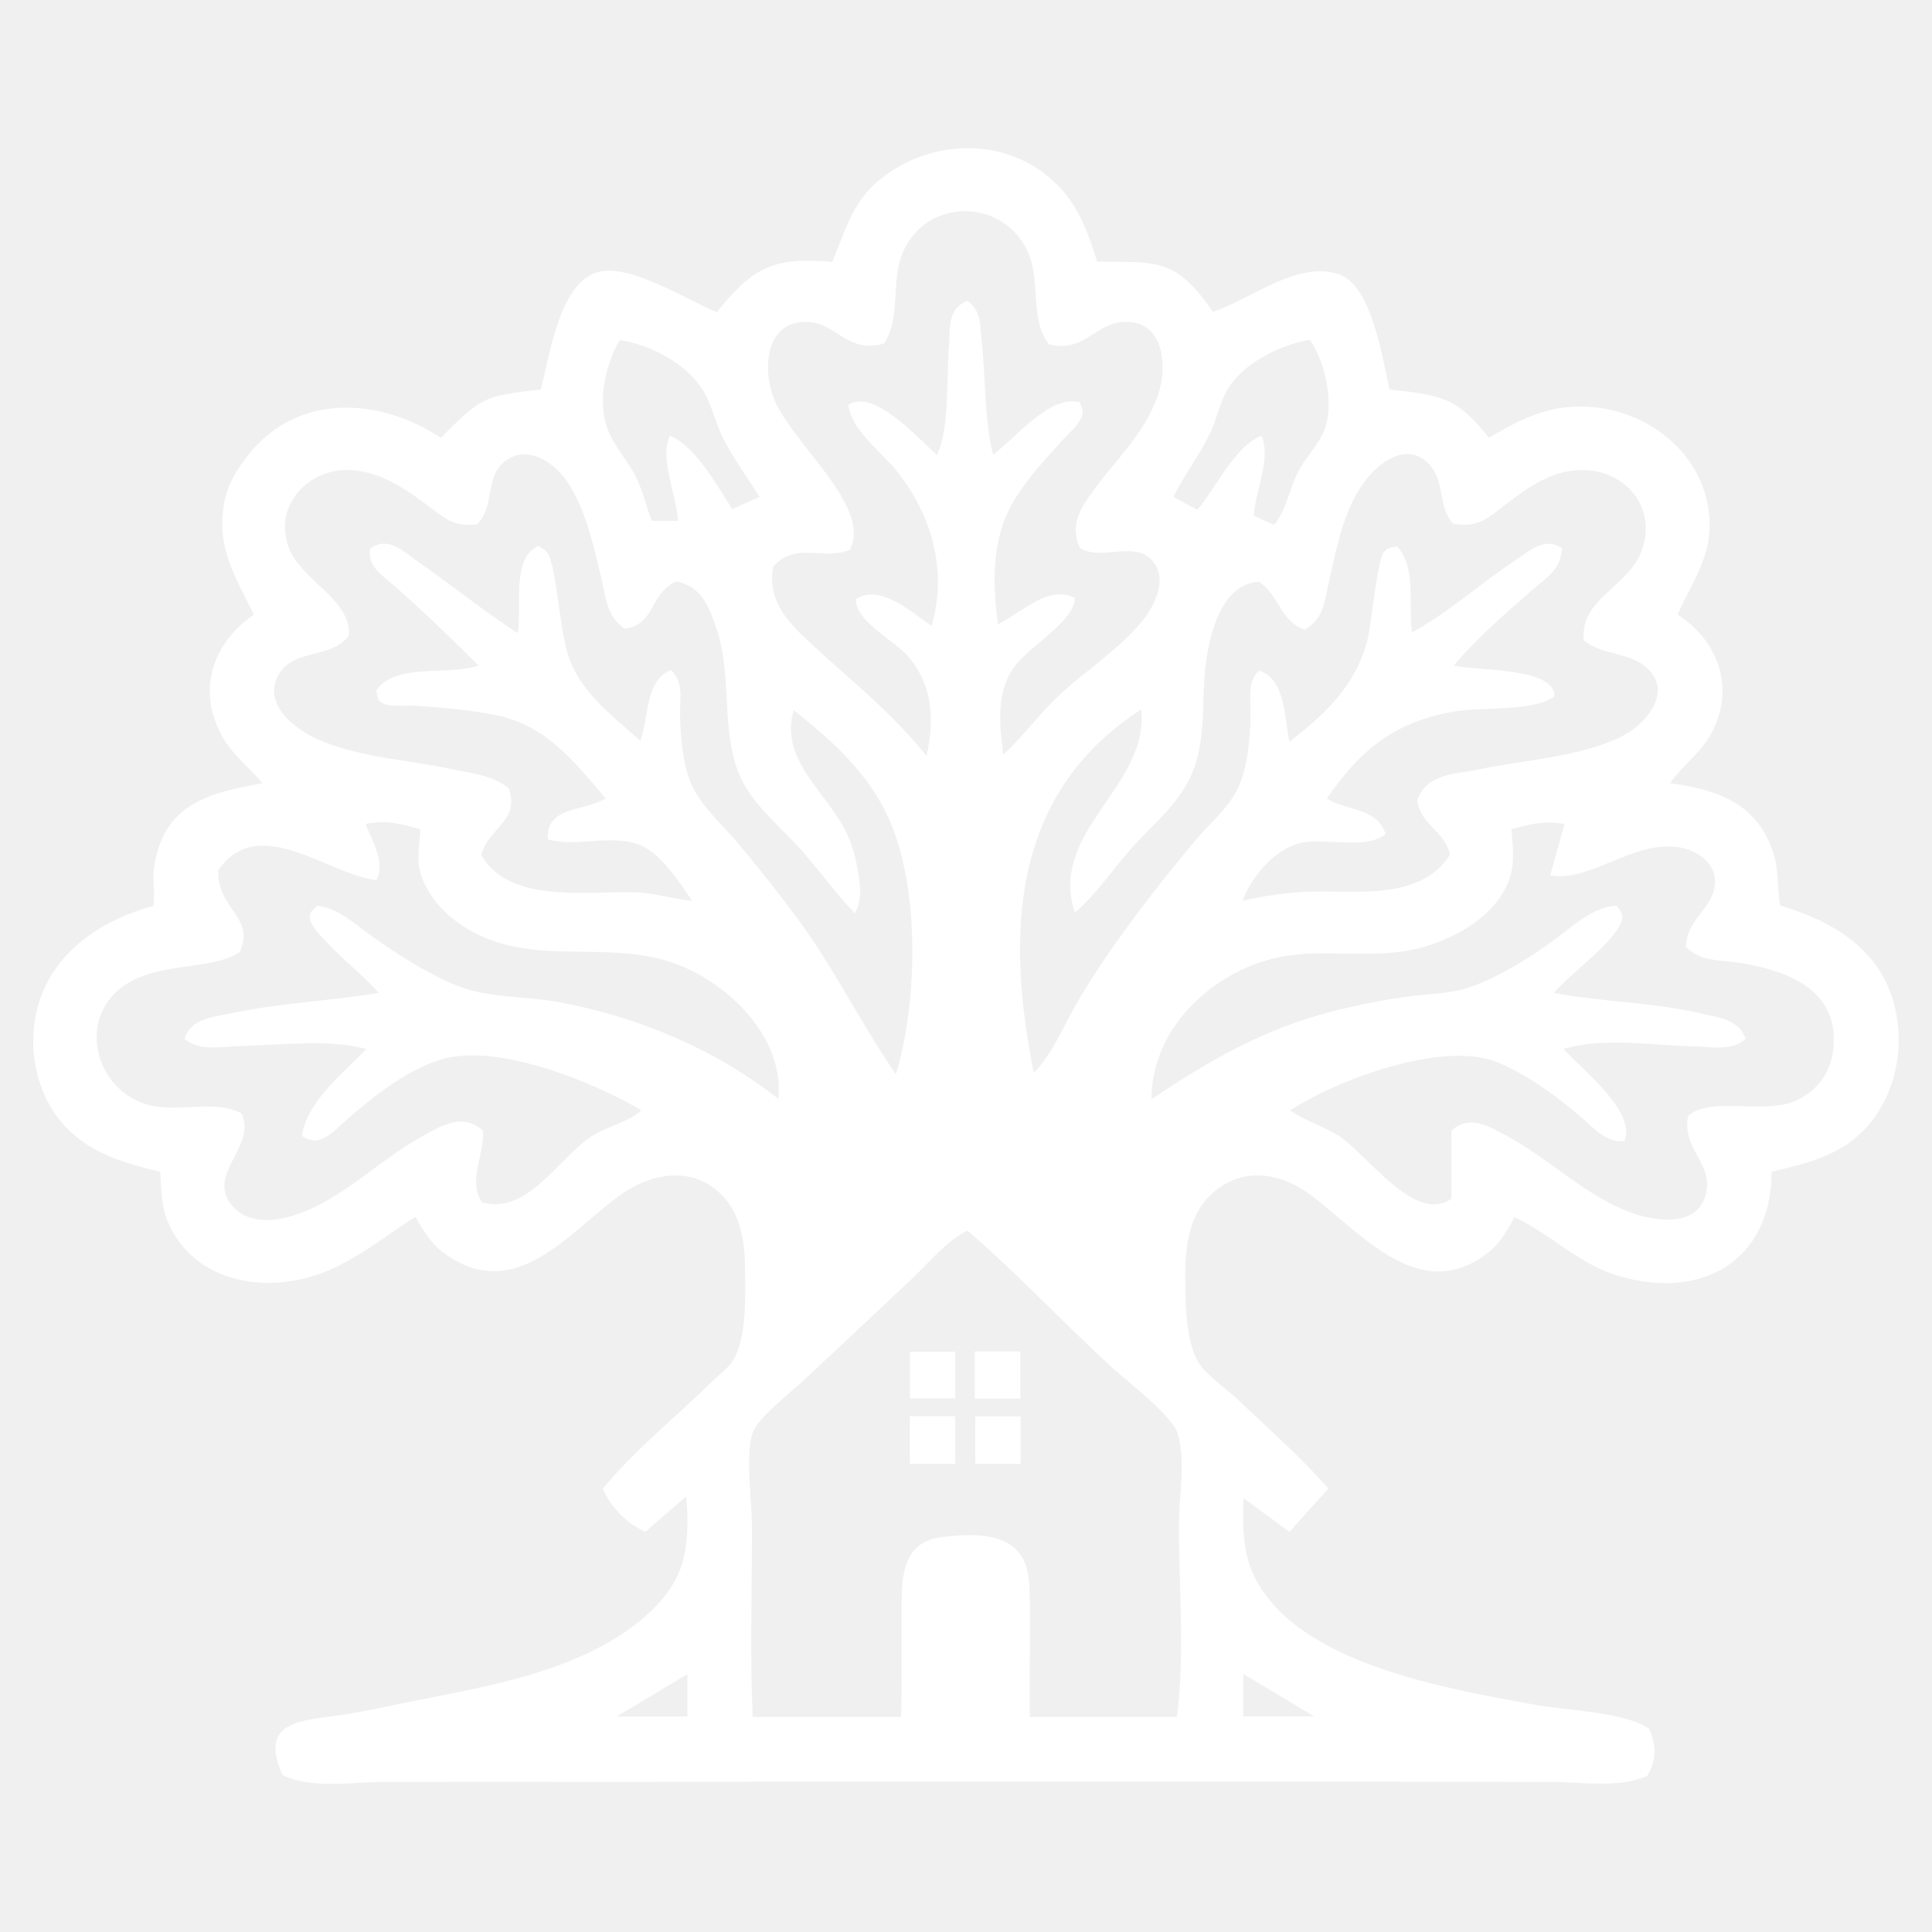
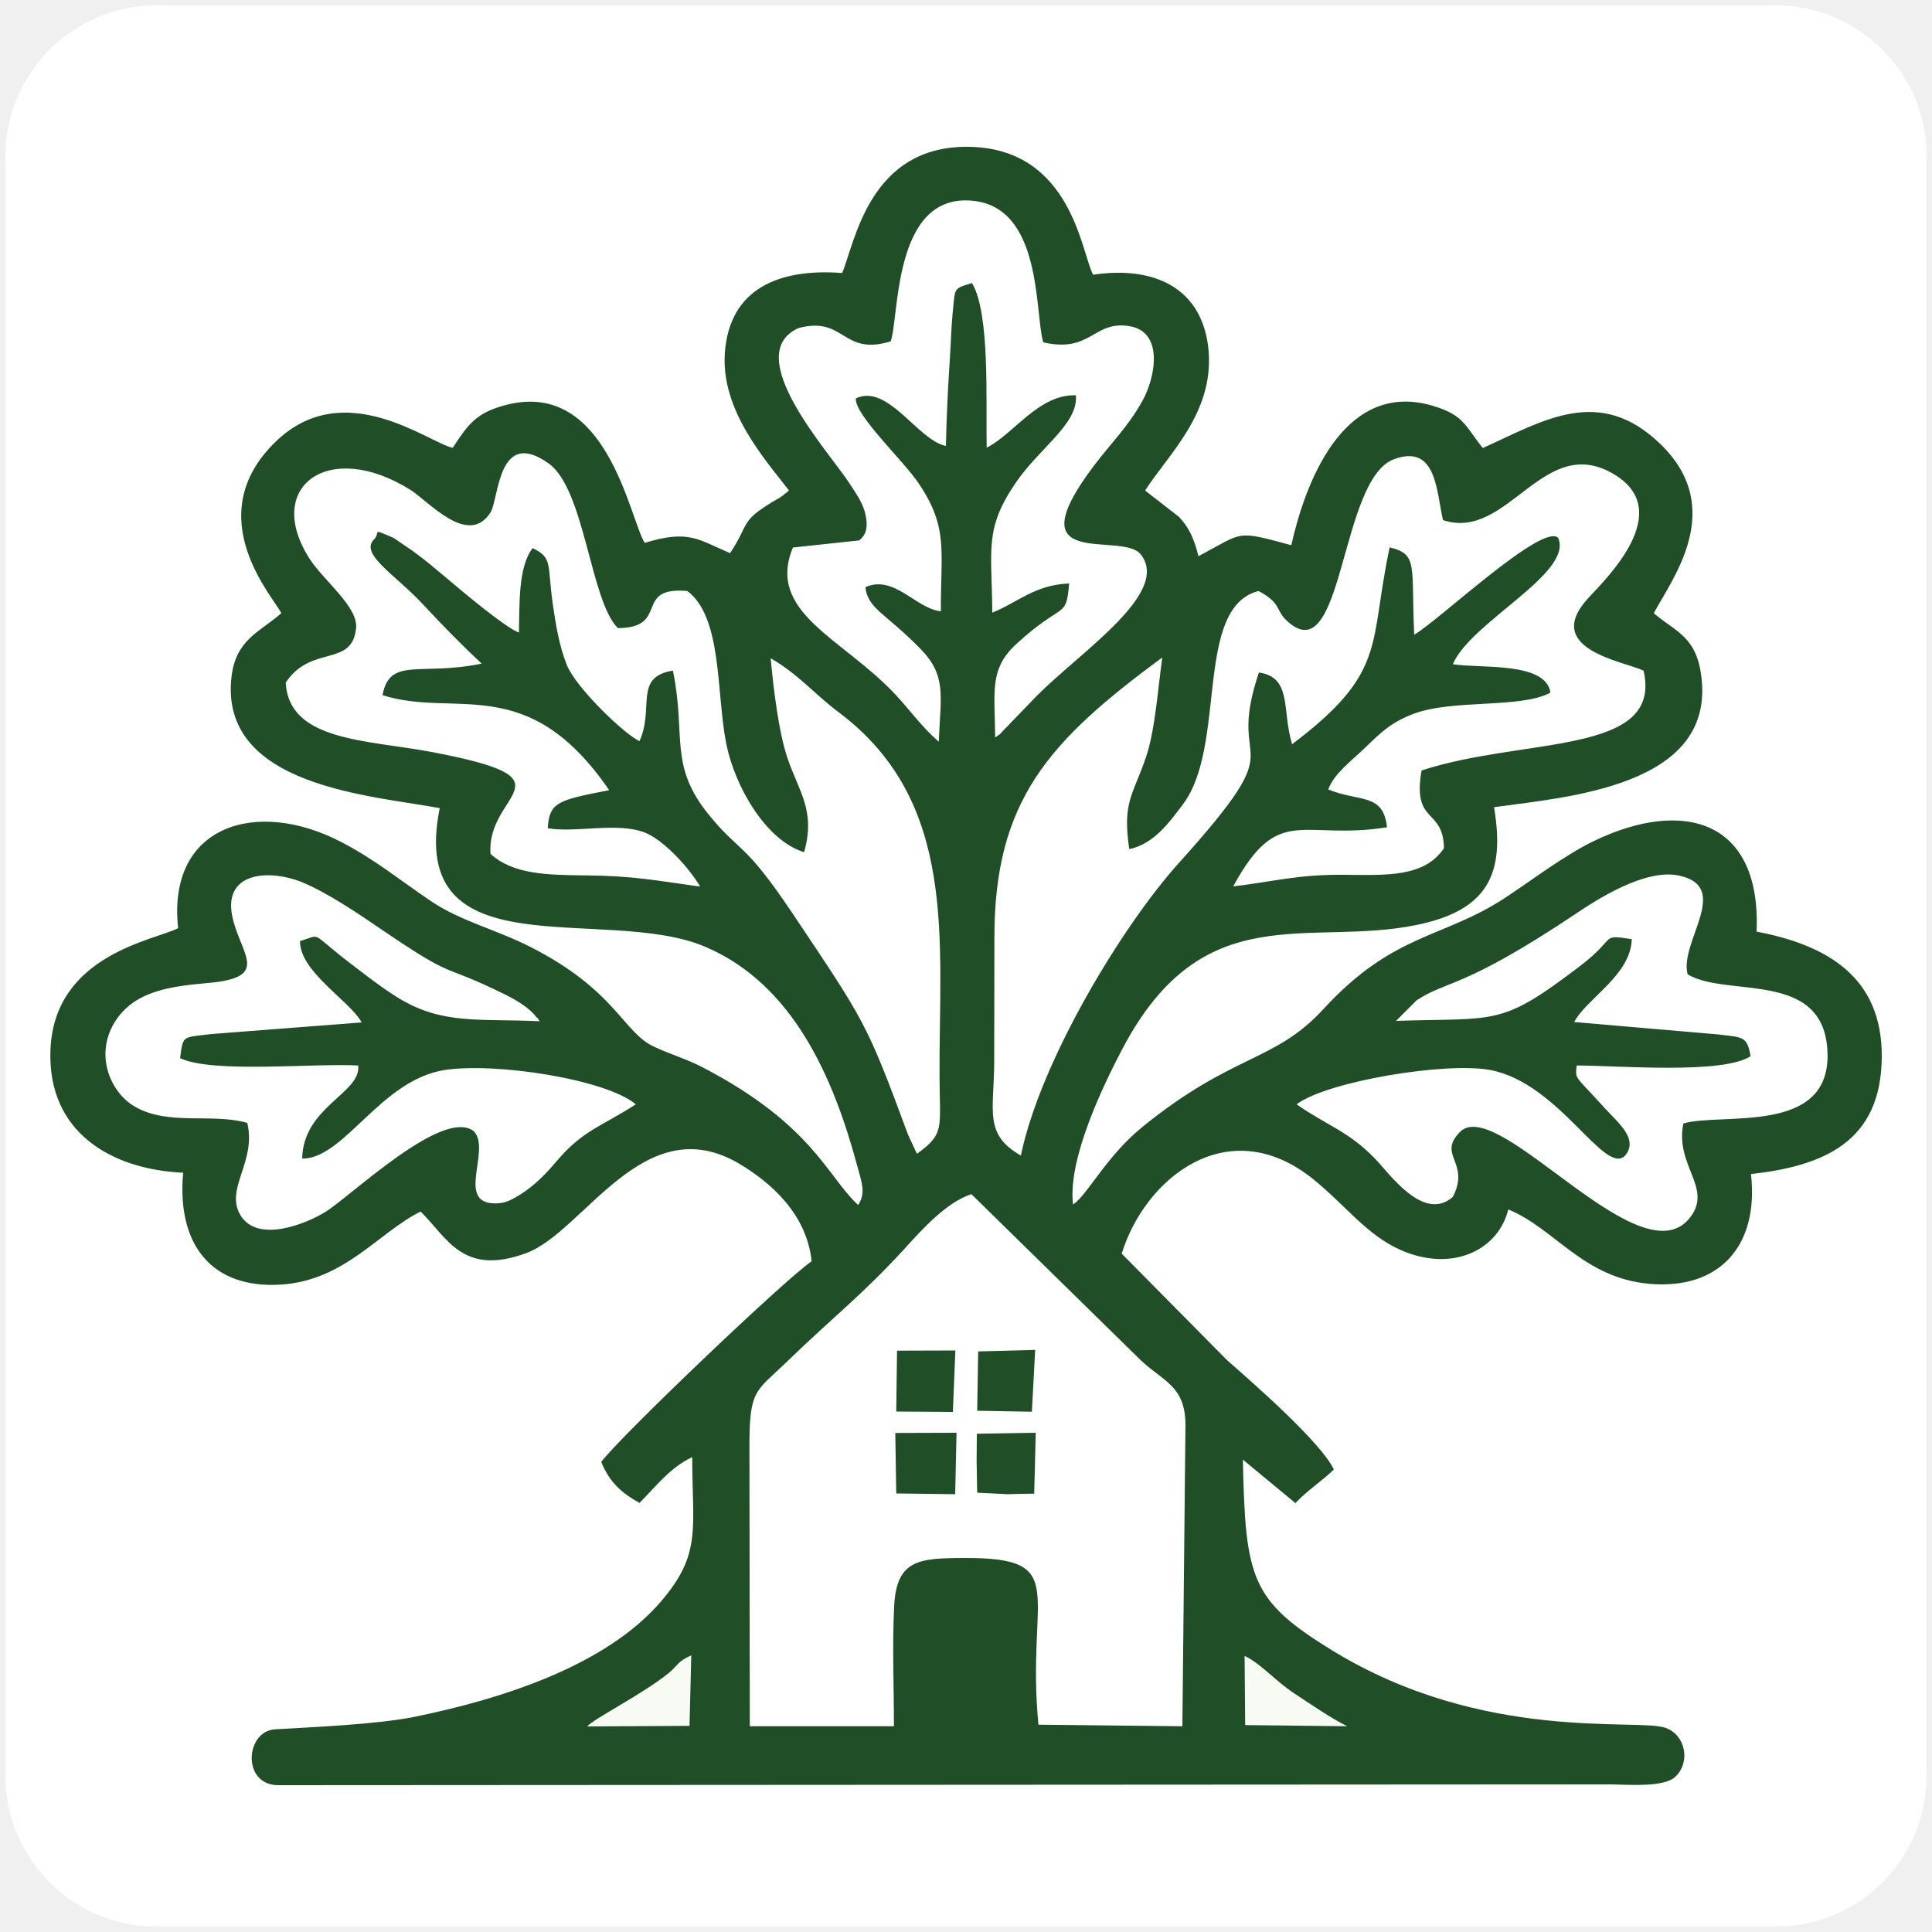
<svg xmlns="http://www.w3.org/2000/svg" xml:space="preserve" width="100mm" height="100mm" version="1.1" style="shape-rendering:geometricPrecision; text-rendering:geometricPrecision; image-rendering:optimizeQuality; fill-rule:evenodd; clip-rule:evenodd" viewBox="0 0 10000 10000">
  <defs>
    <style type="text/css">
   
+     .fil1 {fill:#204E26}
+     .fil2 {fill:#F8FAF4}
    .fil0 {fill:white}
   
  </style>
  </defs>
  <g id="Ebene_x0020_1">
-     <path class="fil0" d="M5679 1355c311,1 408,-19 599,259 190,-61 443,-272 658,-192 168,63 221,449 257,594 262,30 346,36 513,250 117,-69 235,-133 371,-154 360,-55 743,185 771,568 14,200 -89,329 -165,501 204,131 295,365 186,593 -53,113 -156,183 -226,280 247,31 458,107 538,368 26,86 18,178 33,265 177,52 356,136 475,282 201,247 180,652 -41,880 -131,135 -303,174 -478,216 -2,466 -368,669 -799,537 -202,-61 -346,-216 -532,-302 -37,66 -70,129 -129,177 -357,291 -667,-100 -929,-294 -166,-123 -368,-144 -522,9 -104,104 -124,262 -124,402 0,129 0,324 59,442 37,75 152,150 213,208 157,151 326,296 468,461 -67,75 -134,149 -201,224 -79,-58 -158,-116 -238,-175 -3,132 -6,270 50,392 214,468 1011,595 1459,678 157,29 472,37 591,125 37,86 40,161 -10,243 -144,65 -345,31 -502,31 -353,0 -706,-1 -1059,-1 -1261,0 -2522,-1 -3783,1 -397,0 -794,-1 -1191,0 -162,0 -383,39 -529,-36 -130,-291 117,-280 316,-312 109,-17 217,-41 325,-63 373,-75 784,-139 1110,-350 130,-85 272,-212 317,-367 34,-114 32,-233 22,-350 -70,61 -141,121 -211,183 -96,-40 -181,-128 -221,-223 165,-199 374,-367 559,-548 38,-39 91,-73 118,-120 66,-113 61,-317 60,-443 0,-143 -15,-303 -121,-409 -151,-153 -363,-115 -525,0 -269,193 -542,570 -913,301 -68,-50 -106,-117 -148,-188 -149,95 -289,209 -453,279 -298,126 -687,73 -827,-250 -37,-84 -34,-173 -41,-262 -199,-48 -383,-100 -518,-265 -90,-111 -136,-255 -139,-397 -6,-383 276,-621 622,-714 10,-67 -7,-135 4,-205 52,-326 284,-380 561,-430 -72,-85 -161,-151 -214,-252 -126,-236 -42,-475 169,-621 -96,-198 -197,-346 -153,-581 18,-95 65,-171 124,-245 255,-323 678,-299 997,-89 207,-207 215,-216 517,-250 44,-163 91,-525 275,-601 169,-69 482,142 637,200 186,-233 294,-285 597,-260 63,-149 99,-295 226,-408 271,-239 697,-249 951,23 104,111 150,244 194,385zm-248 428c-102,-123 -45,-321 -106,-468 -115,-278 -501,-302 -641,-32 -82,156 -14,354 -108,495 -204,60 -256,-136 -438,-110 -176,25 -183,237 -142,369 76,242 523,575 403,809 -140,57 -280,-45 -397,87 -31,162 62,273 174,378 220,206 428,363 620,602 41,-190 33,-365 -96,-516 -72,-83 -273,-181 -270,-296 124,-81 285,65 392,139 82,-284 3,-569 -175,-795 -85,-109 -237,-212 -256,-349 128,-89 362,172 458,259 66,-133 50,-393 62,-550 8,-104 -11,-206 97,-248 75,56 64,130 74,221 21,190 12,389 58,575 117,-84 293,-313 450,-271 5,27 17,32 12,64 -8,46 -75,101 -105,135 -84,93 -170,186 -238,292 -126,196 -125,435 -93,658 120,-59 265,-208 397,-136 1,117 -228,247 -306,347 -104,134 -84,305 -64,464 109,-100 196,-225 308,-325 135,-120 290,-222 406,-360 65,-77 135,-211 68,-306 -91,-128 -269,-7 -385,-78 -55,-120 3,-209 77,-308 122,-165 277,-307 335,-512 36,-127 20,-332 -149,-350 -177,-19 -223,162 -422,116zm-2223 -23c-75,126 -118,322 -62,464 34,88 106,164 148,249 35,72 51,152 80,223 45,0 90,0 135,0 -6,-132 -98,-325 -41,-441 135,58 244,260 322,380 47,-21 94,-42 141,-63 -63,-103 -136,-200 -190,-308 -39,-78 -56,-168 -101,-242 -86,-140 -275,-239 -432,-262zm3572 -2c-153,27 -350,122 -430,264 -40,71 -54,155 -90,228 -56,111 -131,211 -187,322 42,22 83,45 125,67 94,-113 194,-329 331,-384 52,115 -31,285 -40,414 35,16 71,32 106,48 62,-75 78,-184 123,-273 39,-77 113,-148 141,-229 46,-133 -1,-344 -79,-457zm-3545 1497c-99,-64 -99,-172 -127,-282 -40,-163 -79,-343 -175,-484 -71,-105 -221,-196 -333,-89 -89,85 -40,226 -132,314 -90,8 -131,-6 -203,-59 -137,-103 -279,-217 -459,-222 -217,-7 -395,192 -309,407 66,167 320,261 309,449 -89,124 -285,65 -364,203 -86,152 84,283 206,336 215,94 462,104 689,153 103,22 213,31 296,99 60,167 -101,202 -143,344 151,265 573,181 824,196 91,6 179,36 268,42 -71,-102 -170,-264 -298,-298 -148,-41 -304,20 -448,-19 -11,-173 177,-141 299,-212 -160,-189 -308,-378 -563,-430 -139,-29 -281,-41 -422,-50 -48,-3 -137,11 -177,-18 -23,-16 -16,-35 -27,-58 92,-149 379,-78 531,-132 -140,-140 -284,-279 -433,-410 -65,-57 -147,-106 -127,-198 96,-62 167,15 252,74 171,120 336,252 510,366 26,-134 -36,-383 106,-451 22,15 42,19 55,46 43,96 56,377 99,514 60,193 229,318 375,448 46,-121 23,-312 159,-366 69,66 44,152 47,242 3,120 17,284 79,390 59,100 155,185 229,274 105,126 206,253 303,385 189,256 326,541 506,801 116,-381 128,-998 -54,-1360 -108,-216 -288,-377 -475,-524 -72,247 152,411 260,608 42,76 63,161 76,246 12,75 15,130 -19,197 -104,-107 -190,-231 -291,-342 -119,-131 -266,-242 -323,-417 -75,-231 -24,-484 -103,-716 -41,-119 -78,-217 -209,-243 -144,72 -100,216 -264,246zm4286 -544c-79,-90 -42,-211 -117,-300 -107,-127 -252,-32 -332,70 -114,144 -151,344 -191,519 -26,108 -26,201 -127,259 -131,-44 -127,-174 -238,-248 -194,13 -255,267 -276,434 -21,175 2,359 -58,527 -64,178 -202,281 -324,417 -99,110 -182,239 -295,335 -137,-428 385,-648 344,-1052 -673,434 -702,1159 -556,1881 92,-93 149,-231 214,-346 76,-132 161,-260 251,-383 118,-163 243,-321 372,-475 70,-84 166,-163 216,-262 54,-108 65,-258 69,-377 3,-86 -22,-176 43,-239 138,41 132,246 158,368 186,-142 347,-296 404,-528 21,-86 50,-404 83,-450 22,-30 38,-24 69,-34 104,110 57,304 79,446 187,-101 352,-252 530,-370 78,-52 156,-126 245,-66 -4,115 -82,153 -164,226 -136,120 -279,243 -395,382 115,28 526,8 520,159 -95,79 -375,55 -514,78 -308,52 -489,196 -663,451 111,68 260,46 304,185 -101,78 -288,23 -418,41 -144,20 -275,174 -322,303 115,-26 229,-43 348,-47 241,-7 574,48 725,-191 -25,-122 -155,-155 -169,-283 51,-138 189,-132 316,-158 241,-51 506,-61 732,-166 127,-59 280,-230 142,-358 -94,-88 -232,-64 -329,-146 -18,-217 233,-274 301,-465 85,-237 -107,-434 -341,-414 -172,15 -298,129 -429,227 -73,53 -119,63 -207,50zm-5345 1582c-100,-30 -183,-50 -284,-28 38,98 103,194 57,291 -253,-30 -611,-352 -819,-52 -6,209 190,233 112,423 -143,96 -399,51 -582,163 -258,156 -184,528 85,622 163,57 356,-28 505,51 84,174 -197,320 -40,487 78,83 207,73 306,42 241,-74 425,-269 640,-393 110,-63 236,-148 344,-46 8,131 -80,250 -6,370 236,68 396,-229 570,-343 80,-51 191,-72 255,-133 -247,-148 -741,-346 -1026,-266 -185,53 -359,193 -502,318 -71,62 -137,145 -228,80 21,-172 217,-329 334,-449 -198,-54 -440,-20 -647,-16 -97,2 -219,30 -295,-37 35,-109 150,-113 252,-134 250,-53 503,-62 753,-104 -84,-95 -186,-172 -272,-266 -28,-29 -88,-86 -84,-131 3,-32 21,-31 35,-53 103,3 204,99 287,158 136,95 282,190 435,253 163,67 354,55 526,86 410,75 814,243 1142,502 34,-332 -288,-631 -584,-717 -360,-103 -731,40 -1061,-186 -95,-64 -175,-157 -208,-268 -21,-76 -4,-149 0,-224zm5922 -28c-97,-18 -179,-1 -275,27 6,78 17,157 -3,234 -58,215 -311,349 -511,390 -209,43 -423,1 -634,29 -365,50 -716,359 -715,745 291,-197 584,-365 929,-453 137,-35 279,-64 420,-82 100,-12 205,-12 301,-46 145,-51 300,-146 425,-237 100,-72 208,-180 333,-184 17,25 33,38 27,71 -20,105 -277,288 -352,380 250,48 508,48 759,106 97,23 200,32 233,132 -70,66 -178,40 -270,39 -212,-5 -469,-49 -672,14 99,108 381,329 314,476 -99,10 -160,-71 -235,-134 -126,-106 -265,-207 -417,-272 -279,-119 -831,87 -1077,247 74,54 169,80 249,131 153,97 394,459 585,327 0,-118 0,-235 0,-352 95,-89 203,-20 304,36 212,117 392,300 620,385 119,45 339,83 390,-81 53,-168 -125,-242 -88,-418 121,-101 384,-7 550,-75 70,-29 131,-81 166,-150 27,-54 39,-112 38,-173 -2,-277 -278,-363 -507,-396 -101,-14 -184,-5 -259,-81 8,-150 137,-193 150,-320 12,-123 -110,-192 -217,-198 -225,-15 -442,186 -635,149 24,-89 49,-177 74,-266zm-3090 2105c-111,54 -194,161 -284,245 -186,176 -373,350 -559,525 -65,61 -248,201 -271,281 -36,121 -3,339 -2,469 1,332 -11,665 4,997 256,0 512,0 768,0 5,-200 2,-400 3,-600 1,-159 23,-308 208,-331 108,-14 264,-24 356,41 98,68 98,183 99,290 1,200 -1,400 0,600 254,0 508,0 762,0 41,-324 10,-670 10,-997 0,-141 36,-334 -6,-469 -30,-95 -249,-261 -328,-332 -258,-234 -496,-493 -760,-719zm-298 626c78,0 156,0 234,0 0,81 0,162 0,242 -78,0 -156,0 -234,0 0,-80 0,-161 0,-242zm336 -1c78,0 156,0 235,0 0,82 0,163 0,244 -79,0 -157,0 -235,0 0,-81 0,-162 0,-244zm-102 335c0,83 0,165 0,247 -79,0 -157,0 -235,0 0,-82 0,-164 0,-247 78,0 156,0 235,0zm339 1c0,82 0,164 0,246 -78,0 -157,0 -235,0 0,-82 0,-164 0,-246 78,0 157,0 235,0zm-1725 1334c-122,74 -245,147 -367,220 122,0 245,0 367,0 0,-73 0,-146 0,-220zm2877 -1c0,73 0,147 0,220 123,0 245,0 367,0 -122,-73 -244,-147 -367,-220z" />
+     <rect class="fil0" x="28" y="28" width="9944" height="9944" rx="781" ry="781" />
+     <g id="_1634878340624">
+       <path class="fil1" d="M4359 1413c-332,-25 -582,84 -607,410 -23,301 210,557 332,716l-31 25c-45,31 2,0 -50,31 -176,106 -120,111 -224,268 -164,-69 -212,-124 -442,-53 -79,-127 -194,-846 -714,-715 -159,40 -200,102 -280,223 -125,-27 -562,-375 -916,-32 -402,389 -4,813 29,888 -112,98 -236,136 -258,331 -64,571 740,613 1078,678 -173,857 860,495 1378,719 450,194 658,671 781,1125 27,99 47,147 7,210 -157,-142 -234,-415 -804,-712 -87,-45 -159,-64 -252,-107 -162,-74 -197,-292 -643,-518 -176,-89 -360,-133 -511,-235 -165,-111 -286,-213 -466,-307 -440,-229 -902,-85 -844,446 -116,62 -645,135 -661,635 -14,422 315,614 687,631 -34,374 149,602 507,579 331,-22 504,-270 722,-378 137,133 216,337 547,215 300,-111 610,-757 1105,-461 160,96 346,257 372,503 -154,108 -1003,920 -1089,1039 44,109 111,164 198,212 86,-86 158,-183 273,-237 0,371 50,499 -160,745 -287,337 -833,509 -1281,600 -197,39 -519,52 -719,64 -154,10 -172,289 17,289l6898 -4c91,1 275,17 334,-40 80,-76 52,-217 -52,-253 -148,-51 -945,79 -1727,-402 -417,-257 -447,-367 -460,-986l272 225c66,-70 136,-112 199,-174 -69,-145 -435,-462 -553,-566l-545 -551c119,-389 548,-738 987,-389 172,138 279,292 459,371 258,113 500,7 555,-211 241,99 388,355 730,385 364,32 568,-198 526,-568 373,-42 676,-164 677,-610 1,-404 -274,-574 -648,-645 25,-575 -376,-694 -844,-468 -149,72 -325,206 -456,292 -325,214 -577,180 -942,577 -255,277 -465,227 -937,610 -188,153 -282,349 -359,402 -29,-237 159,-623 257,-809 417,-790 960,-524 1519,-638 370,-75 462,-263 403,-610 382,-53 1139,-108 1074,-669 -24,-216 -134,-238 -247,-335 92,-174 377,-537 40,-870 -320,-316 -614,-125 -925,15 -91,-112 -94,-169 -257,-218 -437,-131 -650,342 -734,721 -293,-79 -243,-69 -481,57 -21,-88 -49,-150 -101,-204l-175 -136c120,-187 354,-399 329,-720 -27,-326 -278,-445 -598,-397 -61,-111 -109,-648 -635,-662 -525,-13 -598,498 -664,653zm280 5893l293 2 13 -318 -302 1 -4 315zm416 261l3 159 158 8 28 -1 109 -2 8 -315 -305 5 -1 146zm-416 163l305 4 7 -318 -317 1 5 313zm-760 -246l2 1451 746 0c0,-202 -9,-419 1,-619 12,-244 126,-251 367,-252 553,-1 314,182 380,863l745 8 16 -1562c-2,-199 -112,-221 -230,-331l-878 -861c-128,41 -256,183 -341,277 -230,251 -361,345 -620,596 -156,150 -188,139 -188,430zm-2400 -3951c16,304 419,296 754,359 763,145 282,206 306,528 118,106 290,109 494,111 245,2 365,27 591,58 -53,-92 -187,-241 -287,-280 -143,-55 -356,3 -502,-22 9,-134 49,-145 318,-197 -423,-618 -798,-371 -1173,-492 37,-200 196,-98 513,-163 -96,-90 -197,-192 -301,-304 -140,-152 -324,-257 -261,-334 47,-43 -20,-66 106,-13 1,0 99,68 101,69 78,57 112,88 184,148 84,71 296,249 364,273 4,-139 -6,-338 71,-437 104,51 75,79 104,289 16,110 33,214 72,314 47,119 298,360 377,396 78,-170 -32,-332 173,-365 70,340 -25,489 189,750 159,195 178,130 431,508 374,559 381,560 597,1144l46 99c145,-104 118,-133 117,-394 -4,-705 100,-1423 -520,-1890 -130,-97 -205,-194 -354,-281 14,154 41,383 88,520 58,170 146,270 85,484 -200,-62 -358,-342 -402,-557 -54,-266 -19,-656 -202,-795 -282,-25 -89,191 -360,192 -143,-142 -171,-719 -358,-852 -264,-189 -257,183 -301,253 -115,181 -319,-56 -414,-116 -423,-266 -763,-17 -522,357 72,112 252,248 240,359 -21,204 -233,83 -364,281zm5035 -474c-335,86 -162,800 -391,1104 -70,93 -151,206 -278,232 -36,-246 18,-275 87,-477 47,-140 62,-359 84,-515 -584,431 -871,737 -869,1456l-1 636c-1,256 -55,376 138,486 102,-493 528,-1192 814,-1510 625,-693 236,-449 418,-990 174,24 118,198 172,371 497,-375 396,-514 505,-1019 149,37 110,92 127,452 120,-67 664,-582 745,-501 80,183 -454,436 -545,654 141,23 481,-15 505,147 -154,84 -507,32 -712,111 -113,44 -162,92 -244,171 -72,70 -162,134 -194,219 161,67 285,16 304,196 -441,70 -561,-127 -796,306 217,-26 332,-62 573,-60 222,2 417,13 518,-138 -4,-212 -165,-120 -116,-402 529,-174 1251,-76 1149,-517 -101,-48 -535,-111 -281,-381 99,-106 438,-442 135,-631 -371,-231 -553,346 -892,233 -34,-141 -31,-398 -254,-315 -282,104 -259,1099 -549,841 -69,-61 -28,-93 -152,-159zm-1904 -1292c-254,77 -235,-133 -477,-69 -305,138 163,647 264,804 31,48 62,90 78,143 33,116 -19,141 -27,152l-344 37c-139,336 255,468 528,758 76,81 140,172 227,247 10,-244 42,-343 -99,-485 -180,-183 -267,-202 -281,-315 150,-66 262,112 391,125 -2,-312 41,-431 -115,-662 -77,-116 -333,-355 -325,-440 166,-79 321,218 466,246 3,-154 11,-307 21,-461 5,-73 7,-160 14,-228 14,-133 1,-123 100,-154 95,157 71,624 76,852 137,-67 269,-278 462,-271 12,149 -186,269 -311,452 -165,241 -124,344 -122,673 131,-52 219,-144 398,-151 -17,189 -28,89 -271,311 -144,131 -114,245 -112,486 45,-31 14,-9 52,-46l164 -170c231,-232 693,-532 538,-731 -97,-125 -664,97 -241,-462 87,-115 174,-198 249,-333 69,-124 111,-359 -68,-387 -186,-30 -197,141 -445,84 -46,-151 -1,-711 -379,-734 -401,-26 -366,610 -411,729zm-3330 4045c48,203 -117,339 -36,477 87,146 334,49 440,-16 135,-84 606,-539 767,-419 98,96 -107,391 131,374 41,-3 75,-23 114,-47 76,-49 130,-106 187,-173 133,-157 231,-178 408,-292 -157,-132 -738,-219 -993,-177 -330,54 -516,459 -734,458 5,-269 307,-339 290,-482 -236,-13 -751,42 -922,-38 17,-120 7,-106 165,-125l775 -60c-59,-110 -322,-263 -319,-421 119,-36 44,-49 269,122 80,61 155,120 241,173 229,140 422,105 730,120 -5,-7 -13,-24 -15,-19 -1,0 -29,-54 -169,-122 -347,-171 -233,-60 -649,-344 -95,-65 -270,-184 -400,-236 -174,-69 -413,-49 -355,190 46,192 194,305 -129,333 -193,17 -371,41 -472,187 -122,176 -34,381 96,454 174,99 397,31 580,83zm5946 -528c526,-17 539,31 950,-282 200,-152 102,-166 270,-141 -6,188 -231,304 -298,429l743 64c131,16 152,8 170,113 -145,95 -692,48 -900,48 -8,76 -12,46 151,227 64,70 171,155 99,240 -106,105 -339,-373 -694,-443 -228,-45 -849,58 -1006,177 166,115 267,138 406,281 73,75 251,332 403,198 94,-184 -90,-216 44,-343 210,-166 941,788 1189,443 108,-150 -84,-264 -40,-480 199,-58 765,64 746,-371 -18,-428 -520,-278 -724,-401 -44,-168 231,-451 -44,-511 -176,-38 -425,124 -537,199 -581,389 -664,342 -822,447l-106 106z" />
+       <path class="fil2" d="M3039 8936l530 -3 9 -365c-72,32 -68,51 -115,90 -134,110 -389,237 -424,278z" />
+       <polygon class="fil1" points="5058,7302 5341,7307 5358,6987 5063,6995 " />
+       <path class="fil2" d="M6445 8929l528 6c-83,-41 -195,-118 -274,-170 -101,-67 -172,-154 -257,-194l3 358z" />
+     </g>
  </g>
</svg>
